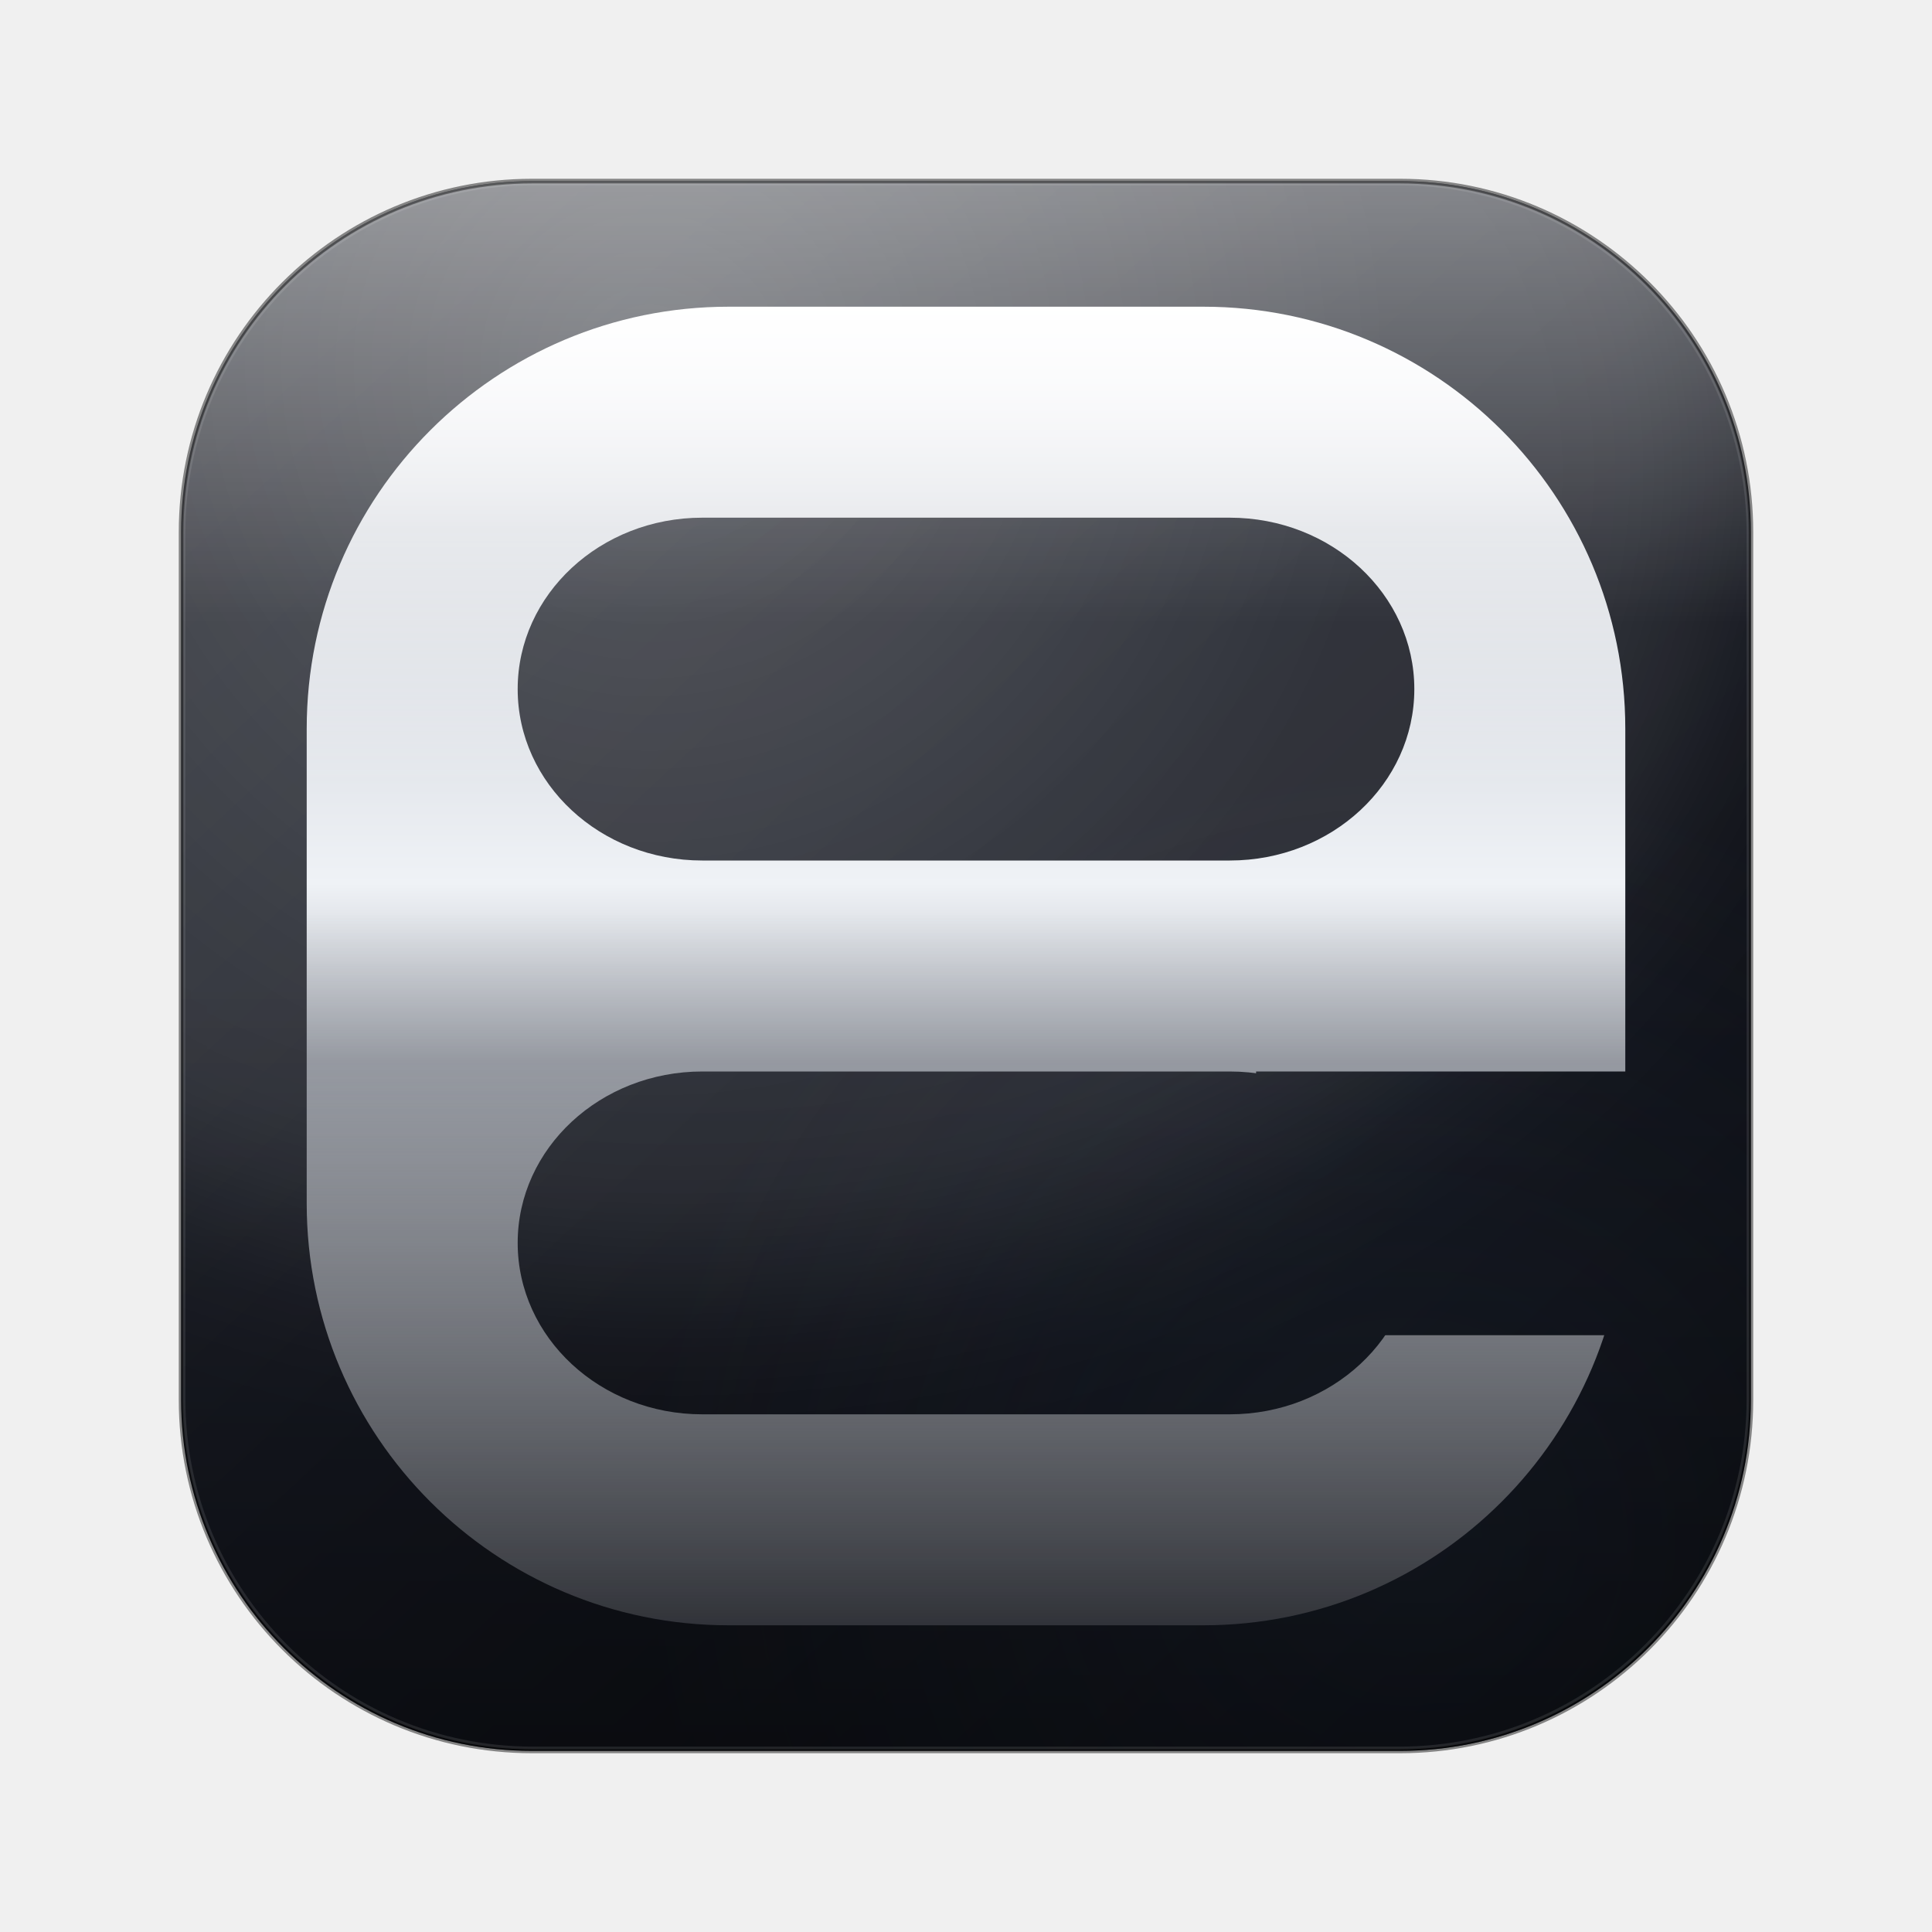
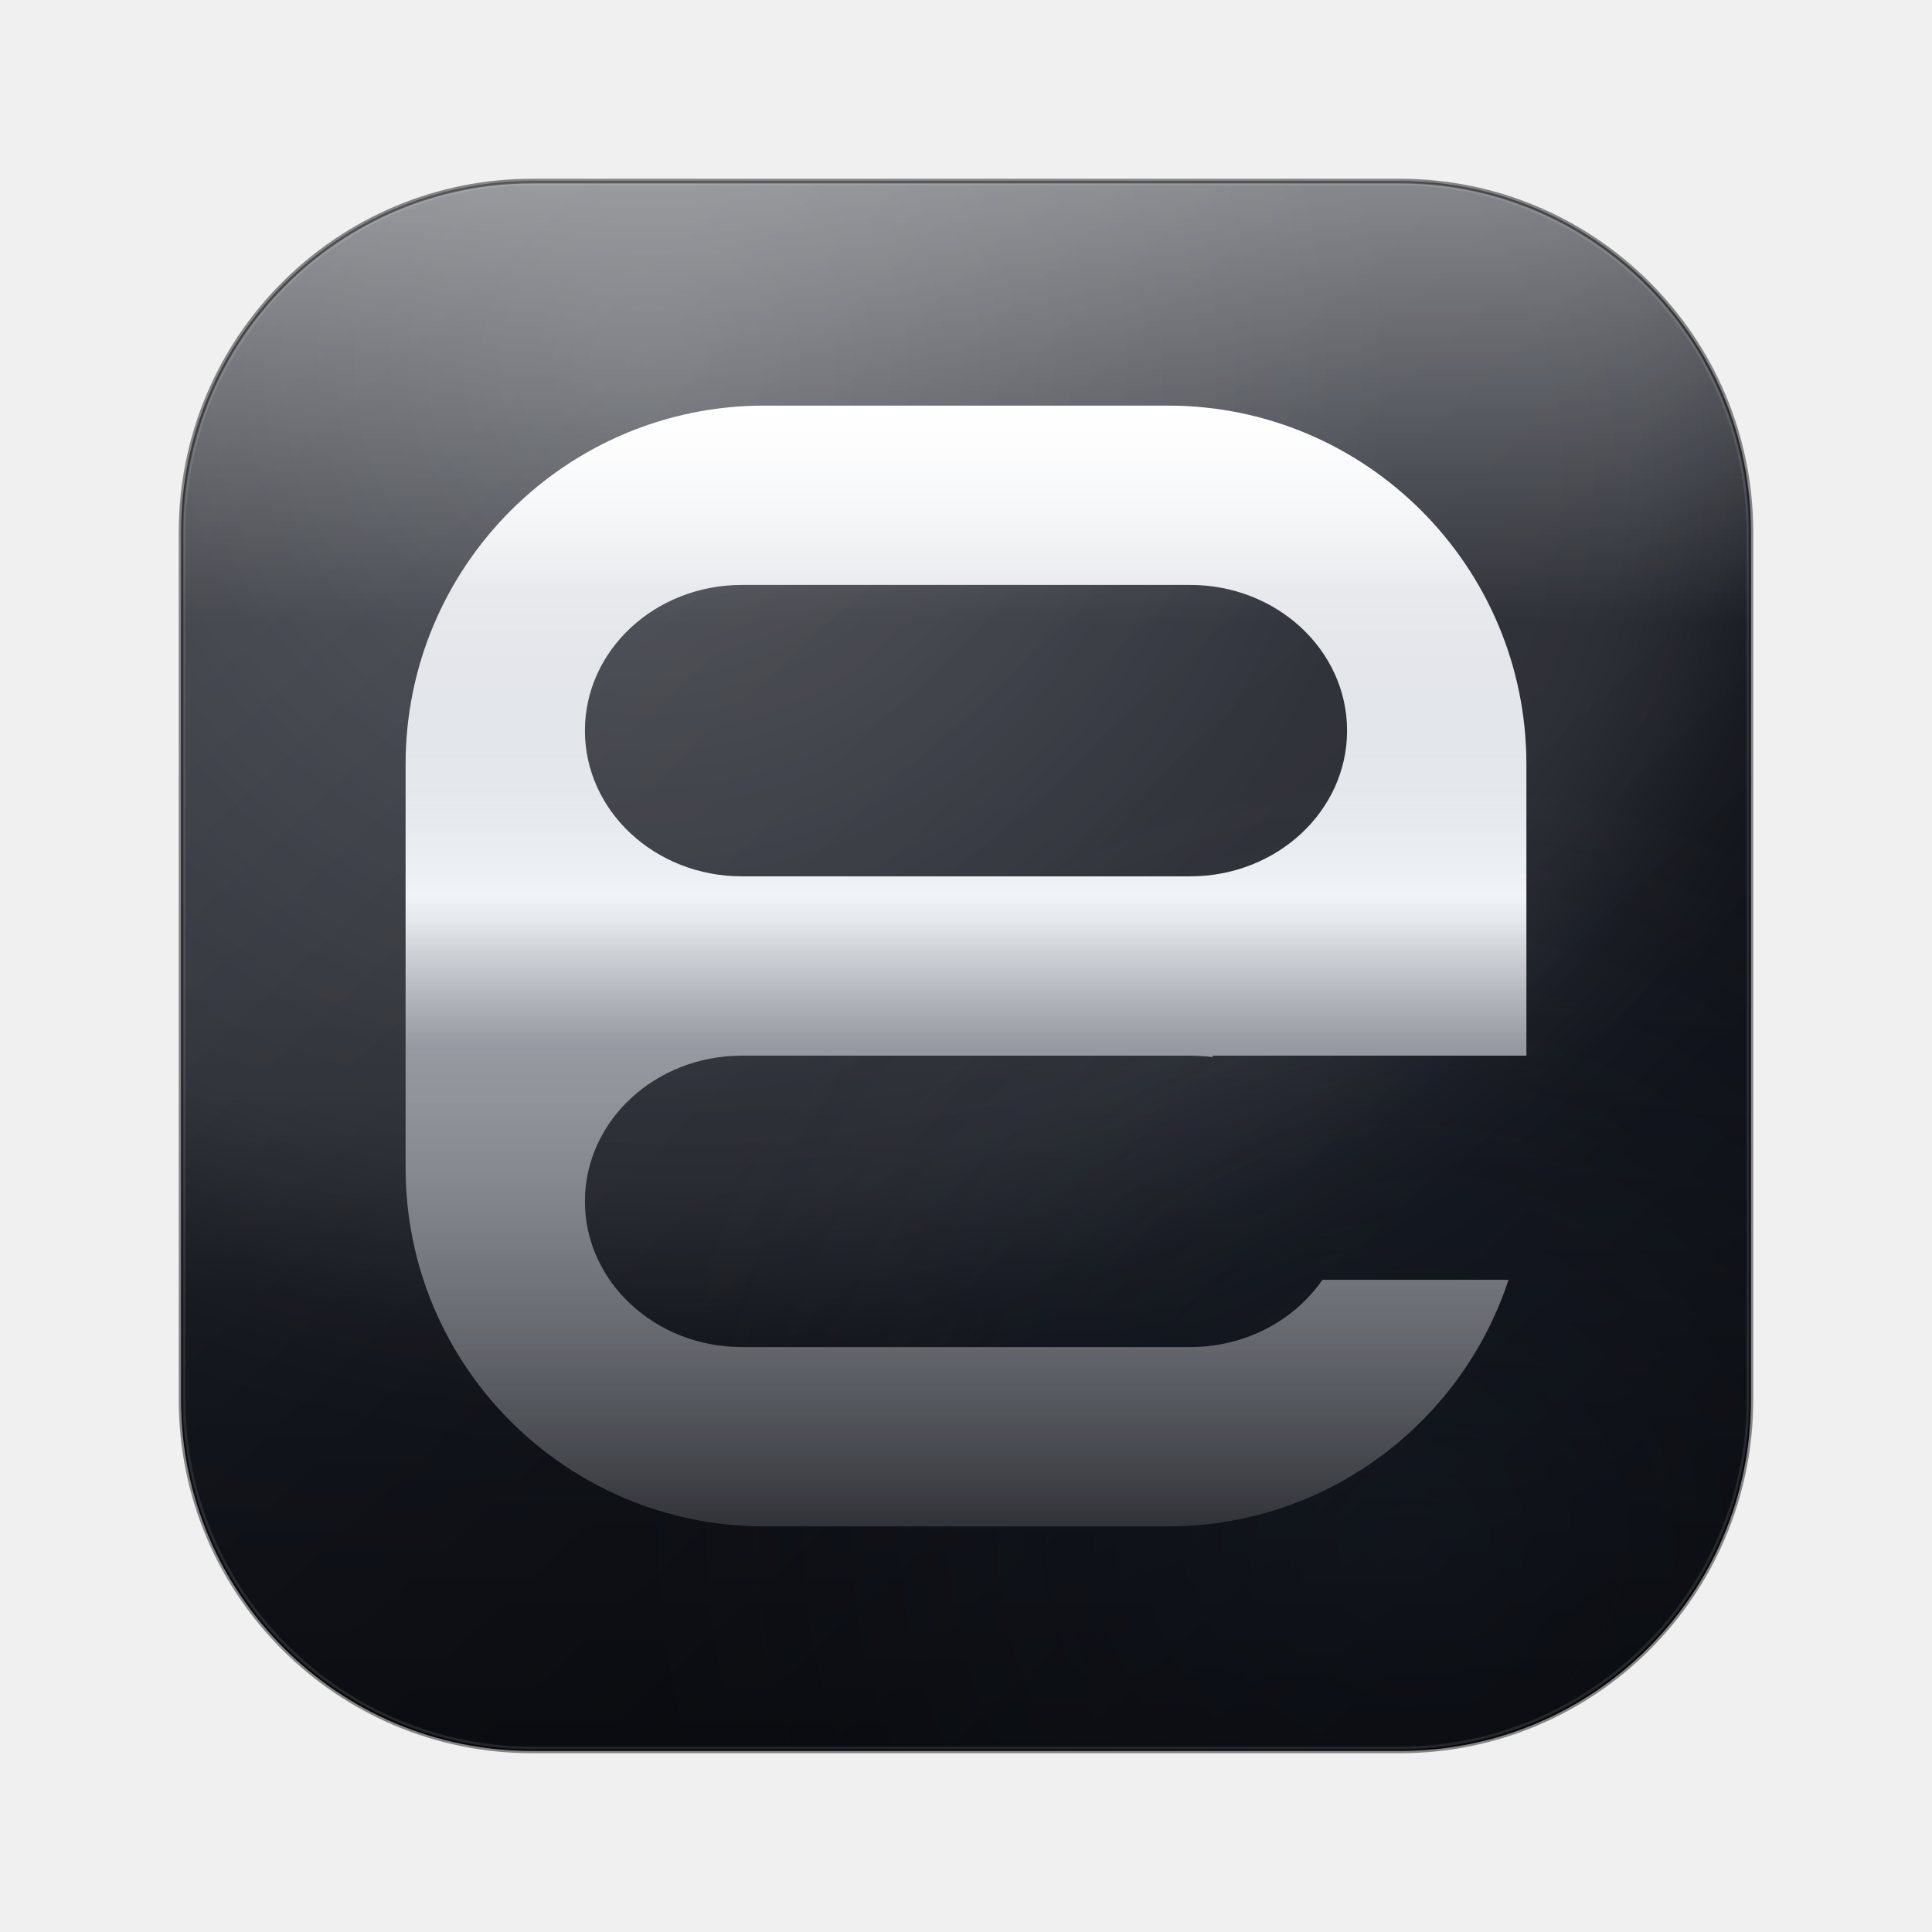
<svg xmlns="http://www.w3.org/2000/svg" width="1024" height="1024" viewBox="0 0 1024 1024" fill="none">
  <defs>
    <clipPath id="tile">
      <rect x="96" y="96" width="832" height="832" rx="186" ry="186" />
    </clipPath>
    <linearGradient id="glass" x1="140" y1="120" x2="900" y2="940" gradientUnits="userSpaceOnUse">
      <stop offset="0%" stop-color="#282b33" />
      <stop offset="46%" stop-color="#161922" />
      <stop offset="100%" stop-color="#0a0b0f" />
    </linearGradient>
    <radialGradient id="sheen" cx="0.3" cy="0.12" r="0.85">
      <stop offset="0%" stop-color="#ffffff" stop-opacity="0.16" />
      <stop offset="55%" stop-color="#ffffff" stop-opacity="0" />
    </radialGradient>
    <radialGradient id="tint" cx="0.78" cy="0.86" r="0.7">
      <stop offset="0%" stop-color="#4b6488" stop-opacity="0.16" />
      <stop offset="70%" stop-color="#4b6488" stop-opacity="0" />
    </radialGradient>
    <linearGradient id="depth" x1="0" y1="520" x2="0" y2="928" gradientUnits="userSpaceOnUse">
      <stop offset="0%" stop-color="#000000" stop-opacity="0" />
      <stop offset="100%" stop-color="#000000" stop-opacity="0.42" />
    </linearGradient>
    <linearGradient id="rim" x1="0" y1="96" x2="0" y2="330" gradientUnits="userSpaceOnUse">
      <stop offset="0%" stop-color="#ffffff" stop-opacity="0.4" />
      <stop offset="100%" stop-color="#ffffff" stop-opacity="0" />
    </linearGradient>
    <filter id="soft" x="-40%" y="-40%" width="180%" height="180%">
      <feGaussianBlur stdDeviation="46" />
    </filter>
    <mask id="e" maskUnits="userSpaceOnUse" x="0" y="0" width="64" height="64">
      <rect x="7" y="7" width="50" height="50" rx="16" ry="16" fill="#fff" />
      <rect x="15" y="15" width="34" height="13" rx="7" ry="7" fill="#000" />
      <rect x="15" y="36" width="34" height="13" rx="7" ry="7" fill="#000" />
      <rect x="43" y="36" width="21" height="10" fill="#000" />
    </mask>
    <linearGradient id="b" x1="0" y1="6" x2="0" y2="58" gradientUnits="userSpaceOnUse">
      <stop offset="0%" stop-color="#f4f6fa" />
      <stop offset="18%" stop-color="#cdd1d8" />
      <stop offset="44%" stop-color="#eff2f6" />
      <stop offset="57%" stop-color="#aeb2ba" />
      <stop offset="80%" stop-color="#d0d3d9" />
      <stop offset="100%" stop-color="#ebeef2" />
    </linearGradient>
    <linearGradient id="s" x1="0" y1="30" x2="0" y2="57" gradientUnits="userSpaceOnUse">
      <stop offset="0%" stop-color="#31343b" stop-opacity="0" />
      <stop offset="100%" stop-color="#212329" stop-opacity="0.92" />
    </linearGradient>
    <linearGradient id="h" x1="0" y1="7" x2="0" y2="40" gradientUnits="userSpaceOnUse">
      <stop offset="0%" stop-color="#ffffff" stop-opacity="0.98" />
      <stop offset="55%" stop-color="#ffffff" stop-opacity="0" />
    </linearGradient>
  </defs>
  <g clip-path="url(#tile)">
    <rect x="96" y="96" width="832" height="832" fill="url(#glass)" />
    <ellipse cx="360" cy="250" rx="560" ry="430" fill="#ffffff" opacity="0.12" filter="url(#soft)" />
    <rect x="96" y="96" width="832" height="832" fill="url(#tint)" />
    <rect x="96" y="96" width="832" height="832" fill="url(#sheen)" />
    <rect x="96" y="96" width="832" height="832" fill="url(#depth)" />
    <rect x="96" y="96" width="832" height="832" fill="url(#rim)" />
  </g>
  <rect x="96" y="96" width="832" height="832" rx="186" ry="186" fill="none" stroke="#000000" stroke-opacity="0.45" stroke-width="2.5" />
  <rect x="97.5" y="97.5" width="829" height="829" rx="185" ry="185" fill="none" stroke="#ffffff" stroke-opacity="0.10" stroke-width="1.5" />
-   <g transform="translate(64.717 64.717) scale(13.9776)">
+   <g transform="translate(131.809 131.809) scale(11.88096)">
    <g mask="url(#e)">
      <rect width="64" height="64" fill="url(#b)" />
      <rect width="64" height="64" fill="url(#s)" />
      <rect width="64" height="64" fill="url(#h)" />
    </g>
  </g>
</svg>
